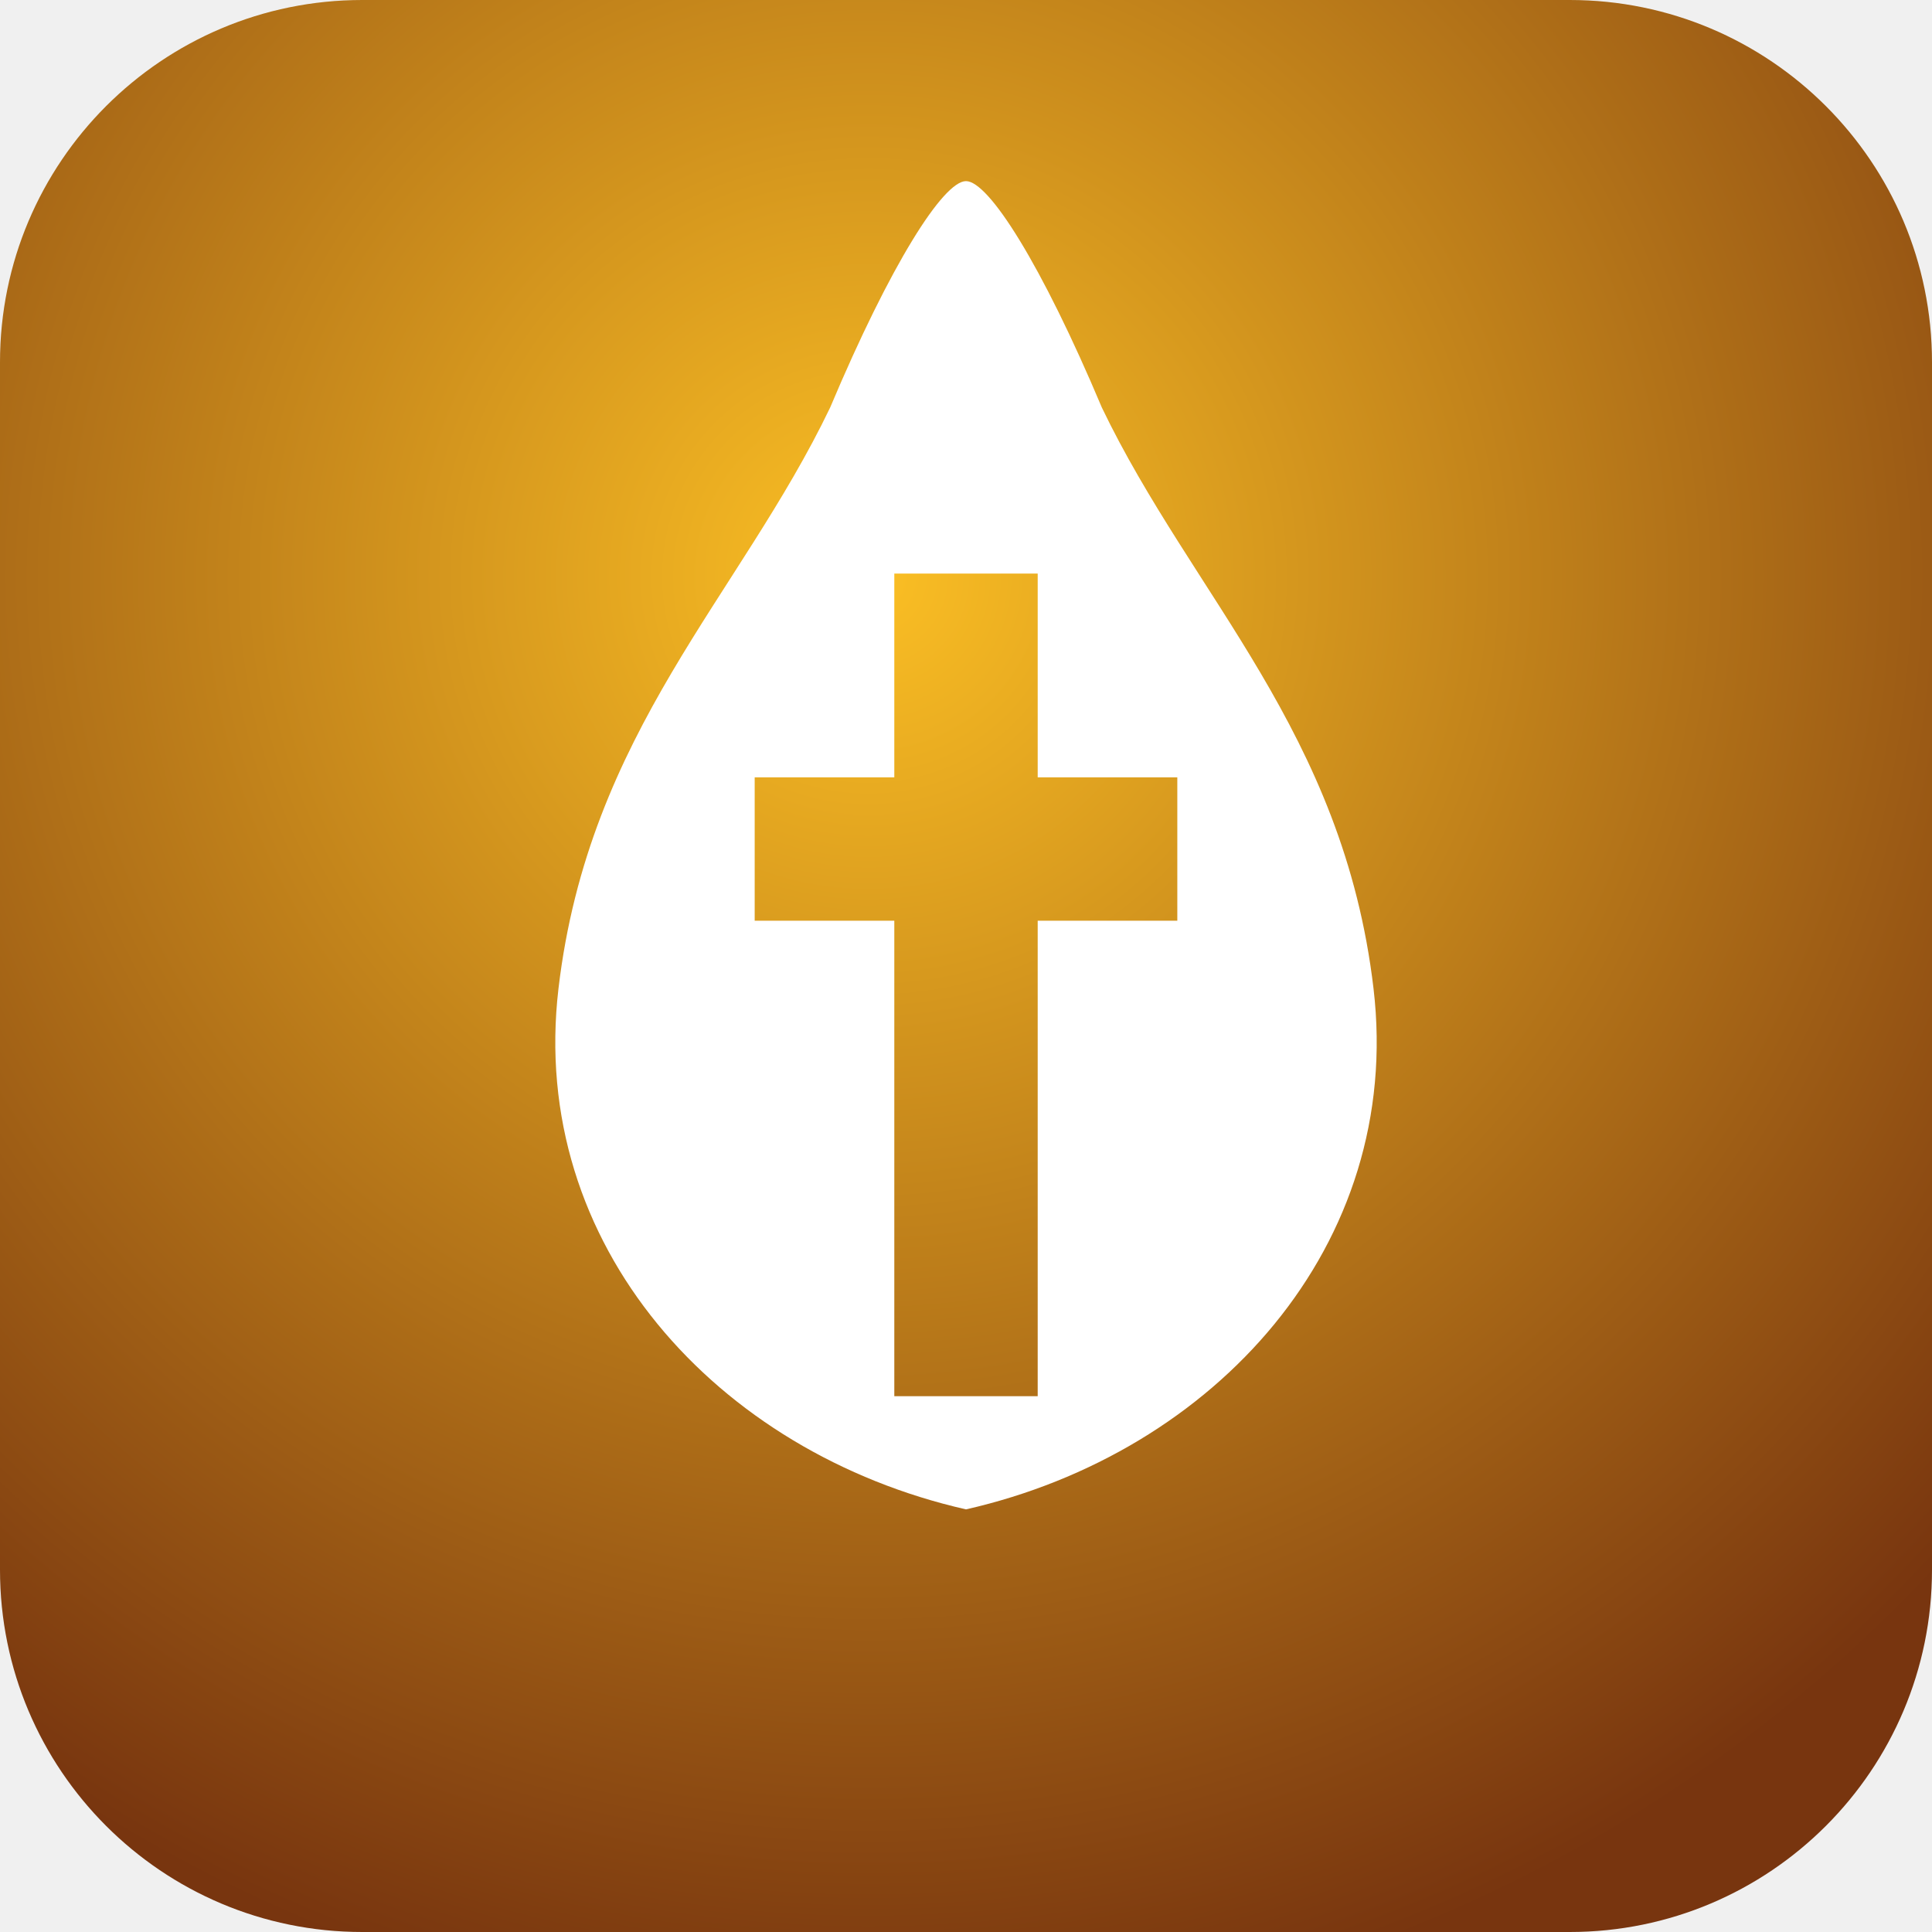
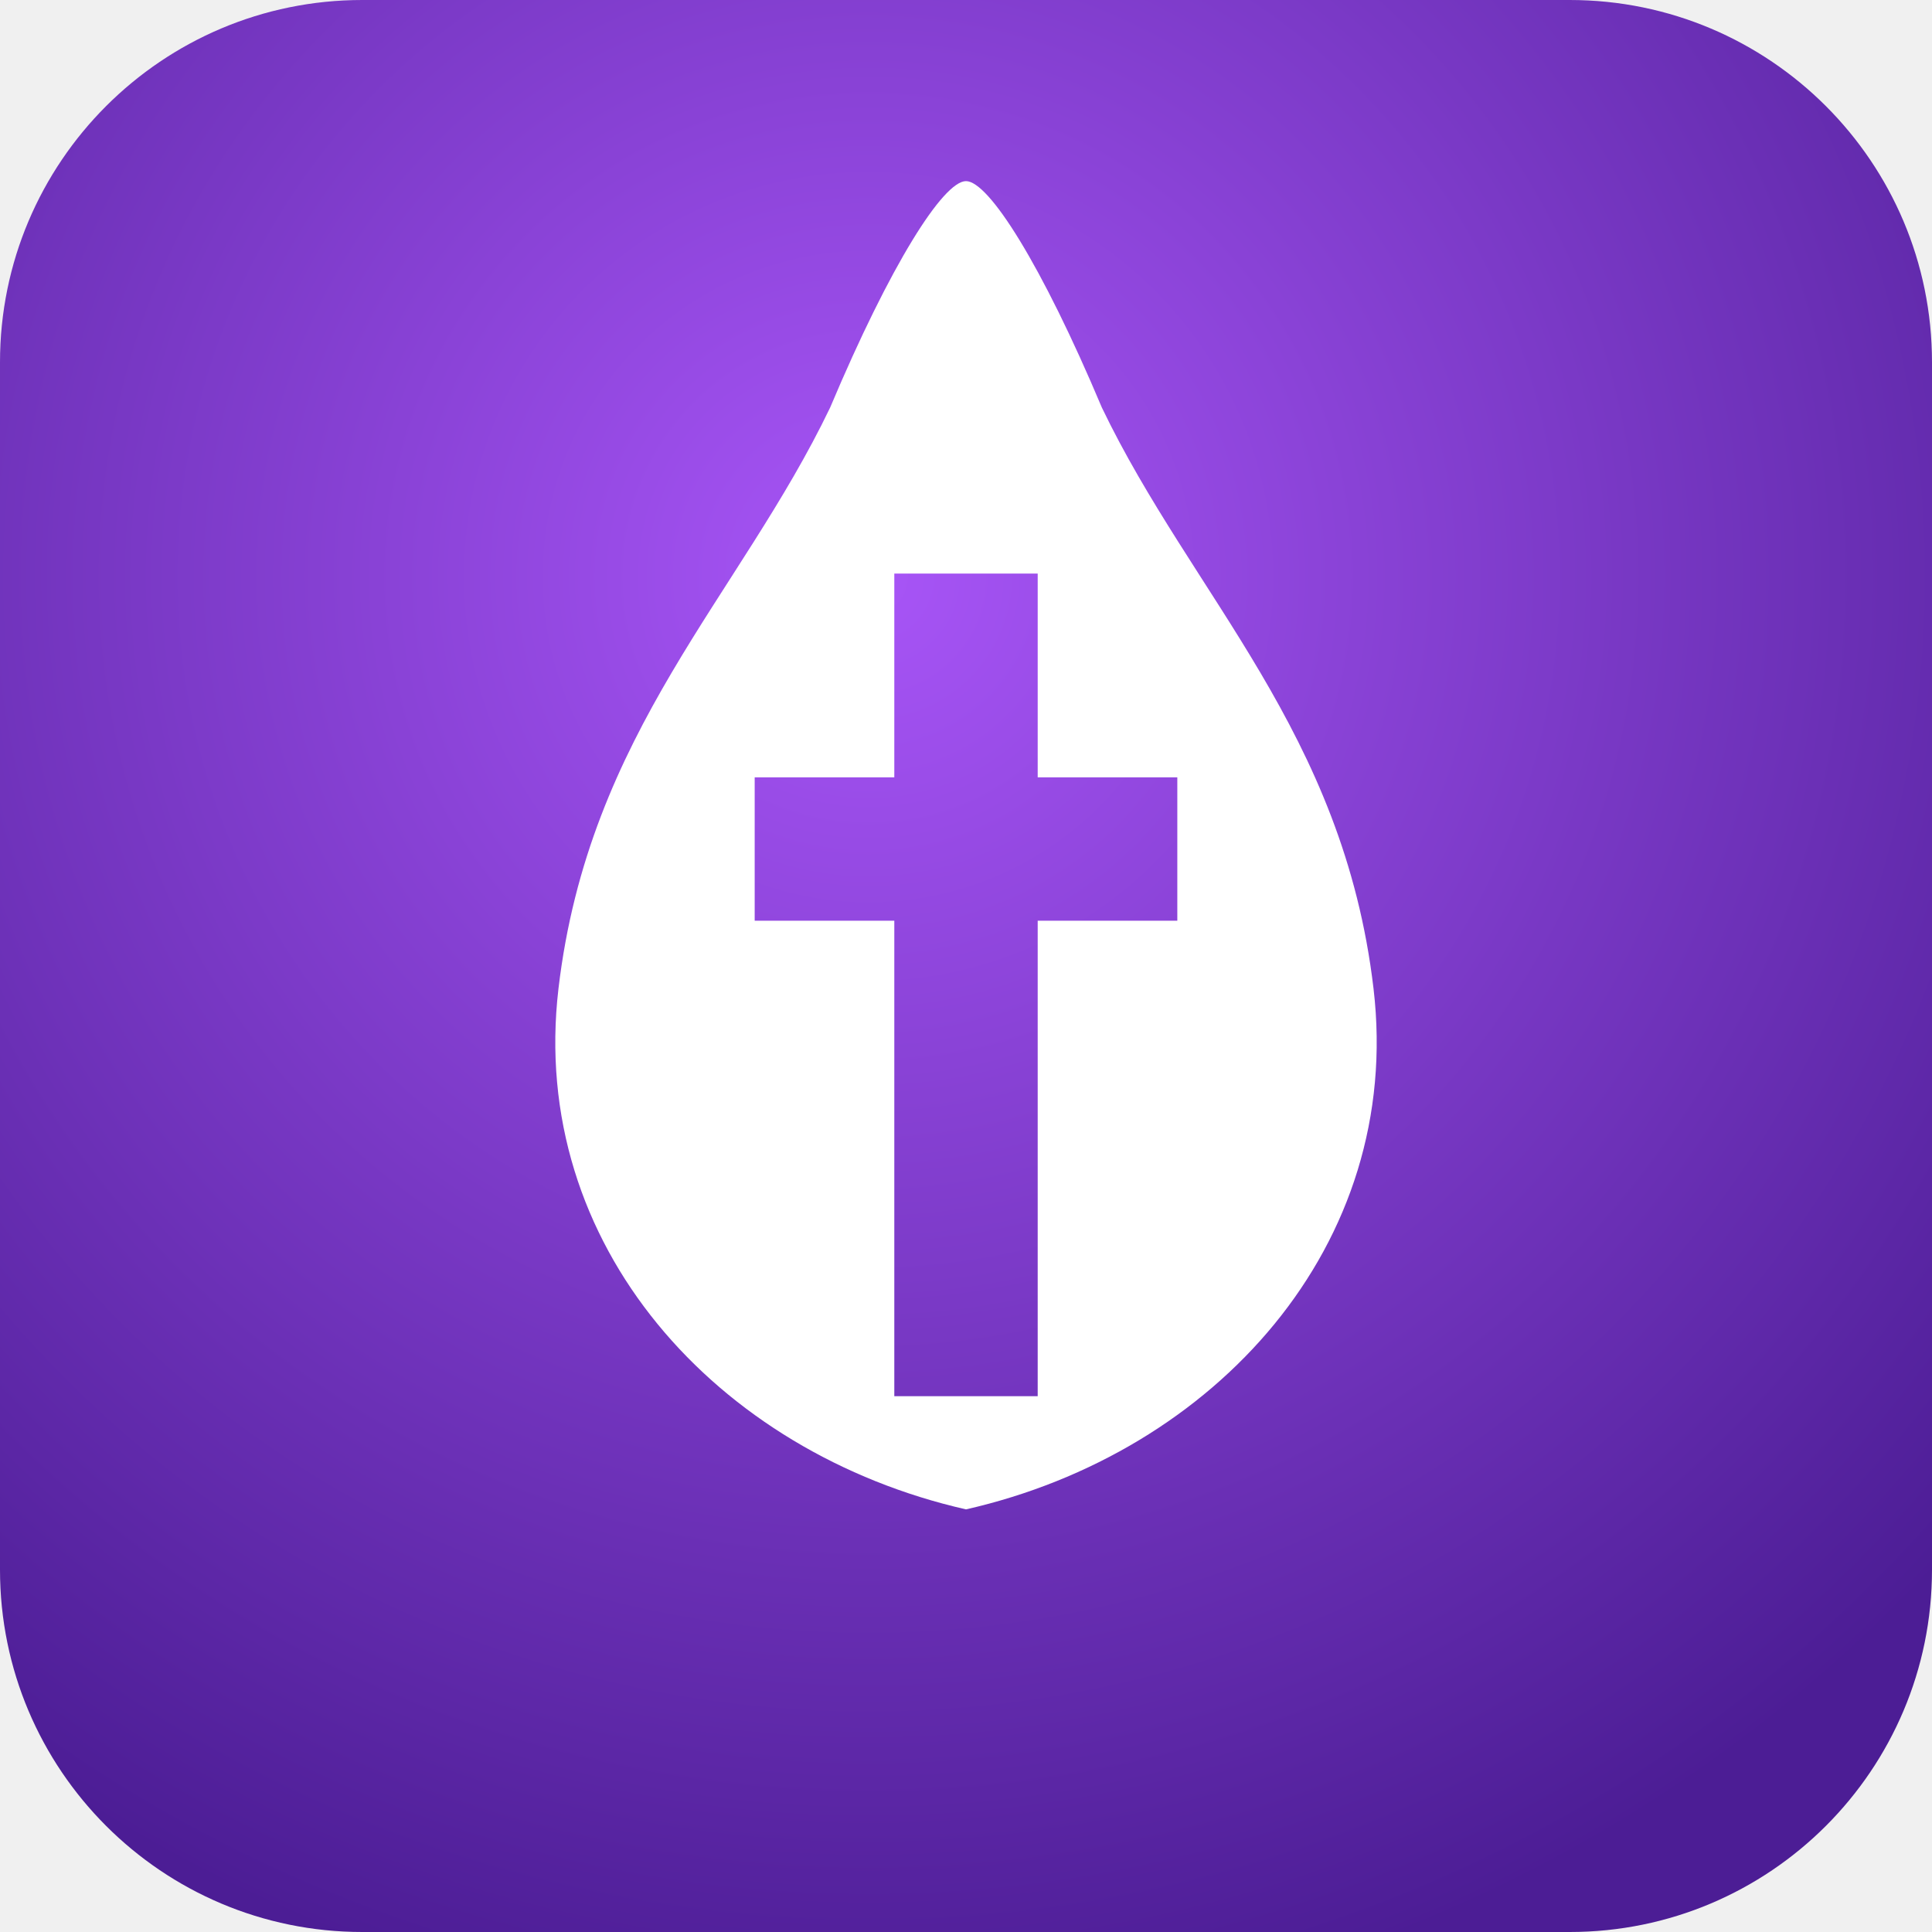
<svg xmlns="http://www.w3.org/2000/svg" viewBox="0 0 512 512">
  <defs>
    <radialGradient id="bg" cx="45%" cy="30%" r="75%">
-       <stop offset="0%" stop-color="#fbbf24" />
-       <stop offset="100%" stop-color="#78350f" />
+       <stop offset="0%" stop-color="#a855f7" />
+       <stop offset="100%" stop-color="#4c1d95" />
    </radialGradient>
  </defs>
  <rect width="512" height="512" rx="96" fill="url(#bg)" />
  <path fill-rule="evenodd" d="     M256 400 C190 385 140 330 148 262 C156 194 196 158 220 108 C236 70 250 48 256 48     C262 48 276 70 292 108 C316 158 356 194 364 262 C372 330 322 385 256 400Z     M237 152 L275 152 L275 206 L312 206 L312 244 L275 244 L275 370     L237 370 L237 244 L200 244 L200 206 L237 206 Z   " fill="white" />
</svg>
